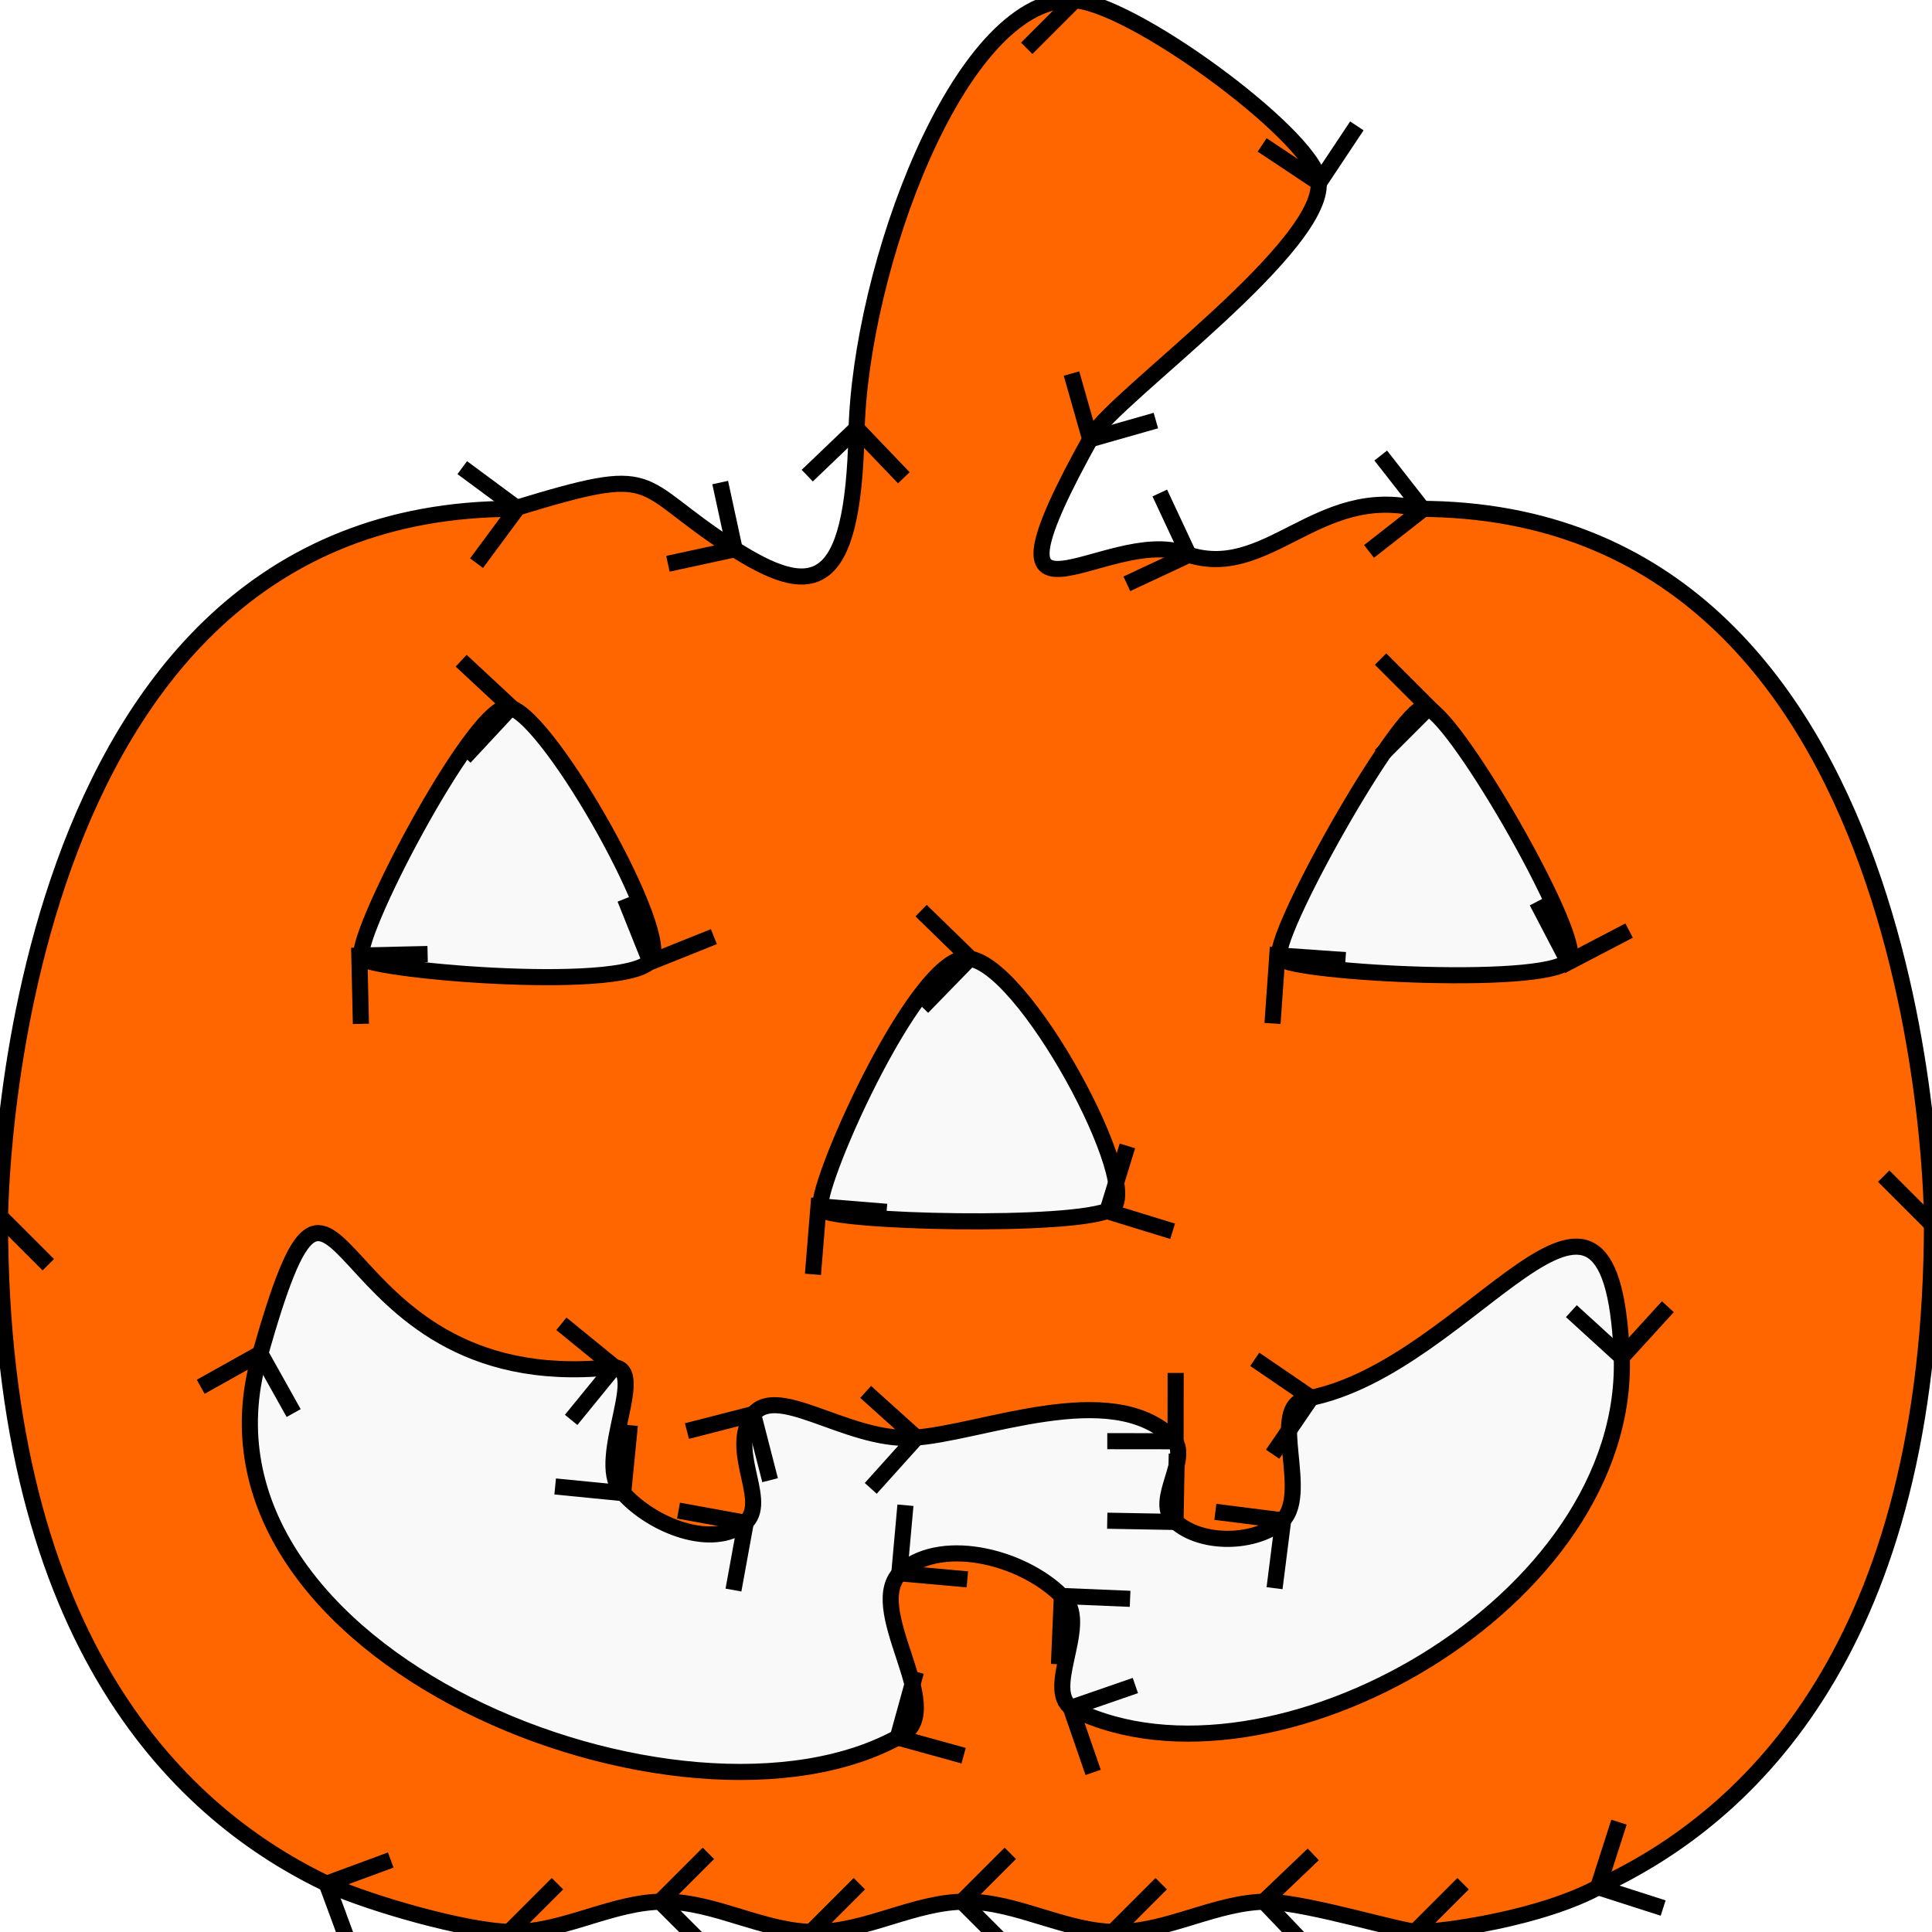
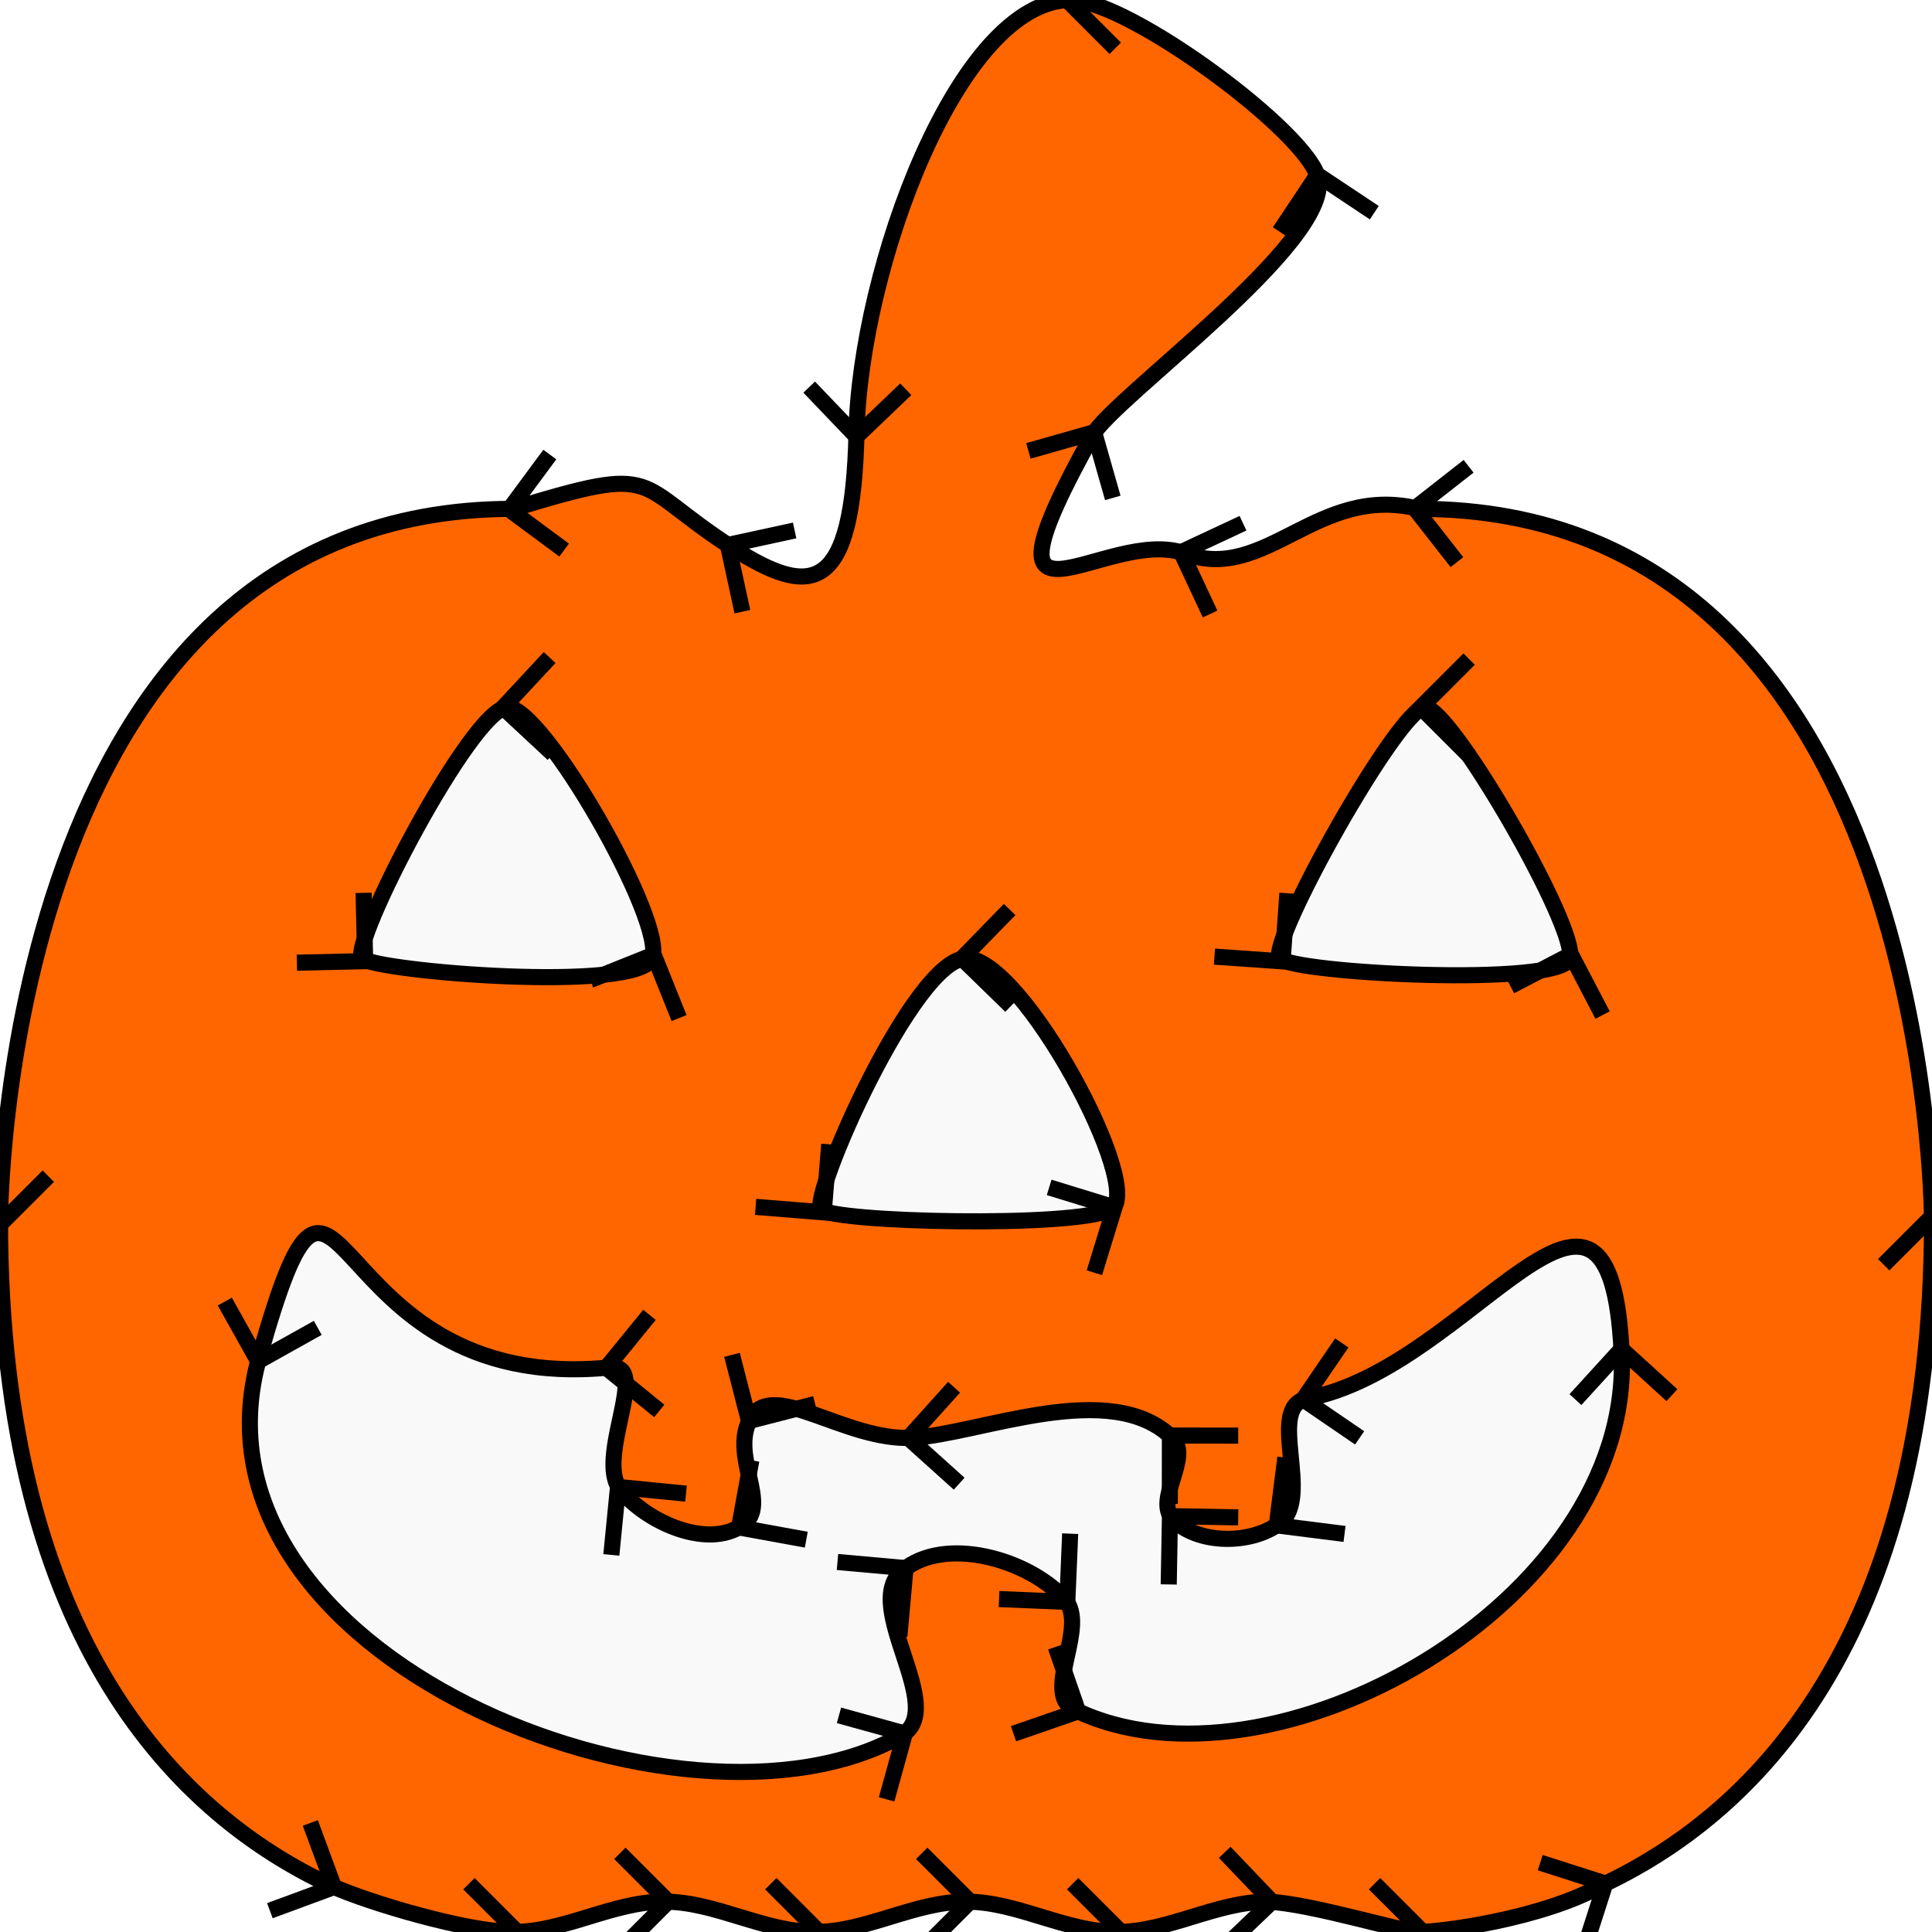
<svg xmlns="http://www.w3.org/2000/svg" width="1920" height="1920" viewBox="0 0 508 508" version="1.1" id="svg1">
  <defs id="defs1">
    <marker style="overflow:visible" id="ArrowWide" refX="0" refY="0" orient="auto-start-reverse" markerWidth="1" markerHeight="1" viewBox="0 0 1 1" preserveAspectRatio="xMidYMid">
      <path style="fill:none;stroke:context-stroke;stroke-width:1;stroke-linecap:butt" d="M 3,-3 0,0 3,3" transform="rotate(180,0.125,0)" id="path4" />
    </marker>
  </defs>
  <g id="layer2">
-     <path id="path3" style="display:inline;fill:#ff6600;stroke:#000000;stroke-width:4.233;stroke-dasharray:none;stroke-opacity:1;marker-mid:url(#ArrowWide)" d="m 281.608,0 c 15.132,0 62.599,35.033 65.007,47.017 3.384,16.838 -53.864,57.531 -59.447,67.555 -33.168,59.544 3.61,23.427 24.397,30.966 21.465,7.785 34.712,-18.381 61.498,-11.741 134.938,0 134.938,187.101 134.938,187.101 0,111.702 -48.087,156.696 -86.85,174.836 -15.512,8.721 -41.943,12.265 -48.086,12.265 -4.415,0 -28.12,-7.446 -39.688,-7.984 -13.494,-3e-5 -26.194,7.984 -39.688,7.984 -13.494,-3e-5 -26.193,-7.984 -39.687,-7.984 -13.494,-3e-5 -26.194,7.984 -39.688,7.984 -13.494,-3e-5 -26.193,-7.984 -39.687,-7.984 -13.494,-3e-5 -26.194,7.984 -39.688,7.984 -12.009,0 -37.971,-7.67 -48.087,-12.265 C 48.087,477.595 0,432.601 0,320.899 c 0,0 -2.65625e-6,-187.101 134.938,-187.101 39.519,-12.101 31.062,-6.849 57.346,10.062 21.28,13.692 31.994,12.337 32.925,-30.153 C 226.149,70.851 251.957,0 281.608,0 Z" />
+     <path id="path3" style="display:inline;fill:#ff6600;stroke:#000000;stroke-width:4.233;stroke-dasharray:none;stroke-opacity:1;marker-mid:url(#ArrowWide)" d="m 281.608,0 c -29.651,0 -55.459,70.851 -56.399,113.706 -0.932,42.49 -11.645,43.845 -32.925,30.153 C 166,126.948 174.457,121.697 134.938,133.798 -2.65625e-6,133.798 0,320.899 0,320.899 0,432.601 48.087,477.595 86.85,495.735 96.967,500.33 122.928,508 134.937,508 c 13.494,10e-6 26.194,-7.984 39.688,-7.984 13.494,3e-5 26.193,7.984 39.687,7.984 13.494,3e-5 26.194,-7.984 39.688,-7.984 13.494,3e-5 26.193,7.984 39.687,7.984 13.494,3e-5 26.194,-7.984 39.688,-7.984 11.568,0.538 35.272,7.984 39.688,7.984 6.143,10e-6 32.574,-3.543 48.086,-12.265 38.763,-18.14 86.85,-63.135 86.85,-174.836 0,0 0,-187.101 -134.938,-187.101 -26.786,-6.64 -40.033,19.526 -61.498,11.741 C 290.778,137.999 254,174.116 287.168,114.572 292.752,104.548 350,63.855 346.615,47.017 344.207,35.033 296.74,0 281.608,0 Z" />
  </g>
  <g id="layer1" style="display:inline">
-     <path id="path1" style="fill:#f9f9f9;stroke:#000000;stroke-width:4.233;stroke-dasharray:none;stroke-opacity:1;marker-mid:url(#ArrowWide)" d="m 133.35,185.999 c 9.356,-0.338 42.018,56.829 38.1,65.991 -3.918,9.162 -72.62,3.42 -76.2,0 -3.58,-3.42 28.744,-65.653 38.1,-65.991 z" />
-     <path id="path1-7" style="fill:#f9f9f9;stroke-width:4.233;stroke:#000000;stroke-opacity:1;stroke-dasharray:none;marker-mid:url(#ArrowWide)" d="m 374.65,185.999 c 6.823,0 40.498,58.349 38.1,65.991 -2.398,7.642 -72.789,3.927 -76.2,0 -3.411,-3.927 31.277,-65.991 38.1,-65.991 z" />
-     <path id="path1-0" style="fill:#f9f9f9;stroke:#000000;stroke-width:4.233;stroke-dasharray:none;stroke-opacity:1;marker-mid:url(#ArrowWide)" d="m 254,251.99 c 14.826,-0.196 47.422,61.051 38.1,65.991 -9.322,4.94 -73.295,3.42 -76.2,0 -2.905,-3.42 24.385,-65.81 38.1,-65.991 z" />
-     <path id="path2" style="fill:#f9f9f9;stroke-width:4.233;stroke:#000000;stroke-opacity:1;stroke-dasharray:none;marker-mid:url(#ArrowWide)" d="m 68.161,356.893 c 22.247,-78.662 14.563,10.53 92.314,2.643 10.736,-1.089 -4.141,23.917 2.702,32.26 7.046,8.59 22.891,15.546 32.029,9.226 7.783,-5.383 -3.61,-18.343 2.272,-28.298 5.882,-9.955 24.846,6.263 42.43,5.333 17.584,-0.93 52.335,-15.996 68.451,0.156 4.992,5.003 -4.907,16.117 0,21.204 6.528,6.767 20.759,6.775 28.19,1.013 8.815,-6.835 -3.797,-30.624 7.165,-32.686 43.357,-8.157 79.655,-77.692 82.679,-11.945 3.024,65.747 -92.397,118.74 -143.881,93.726 -8.759,-4.256 3.999,-21.931 -2.593,-29.099 -9.766,-10.619 -31.565,-16.678 -42.64,-7.431 -11.089,9.26 12.273,36.213 -0.294,43.34 C 180.174,488.552 45.914,435.555 68.161,356.893 Z" />
+     <path id="path1" style="fill:#f9f9f9;stroke:#000000;stroke-width:4.233;stroke-dasharray:none;stroke-opacity:1;marker-mid:url(#ArrowWide)" d="m 133.35,185.999 c -9.356,0.338 -41.68,62.571 -38.1,65.991 3.58,3.42 72.282,9.162 76.2,0 3.918,-9.162 -28.744,-66.329 -38.1,-65.991 z" />
+     <path id="path1-7" style="fill:#f9f9f9;stroke-width:4.233;stroke:#000000;stroke-opacity:1;stroke-dasharray:none;marker-mid:url(#ArrowWide)" d="m 374.65,185.999 c -6.823,0 -41.511,62.065 -38.1,65.991 3.411,3.927 73.802,7.642 76.2,0 2.398,-7.642 -31.277,-65.991 -38.1,-65.991 z" />
+     <path id="path1-0" style="fill:#f9f9f9;stroke:#000000;stroke-width:4.233;stroke-dasharray:none;stroke-opacity:1;marker-mid:url(#ArrowWide)" d="m 254,251.99 c -13.715,0.181 -41.005,62.571 -38.1,65.991 2.905,3.42 66.878,4.94 76.2,0 9.322,-4.94 -23.273,-66.187 -38.1,-65.991 z" />
+     <path id="path2" style="fill:#f9f9f9;stroke-width:4.233;stroke:#000000;stroke-opacity:1;stroke-dasharray:none;marker-mid:url(#ArrowWide)" d="m 68.161,356.893 c -22.247,78.662 112.012,131.659 168.826,99.443 12.567,-7.126 -10.795,-34.08 0.294,-43.34 11.074,-9.247 32.873,-3.189 42.64,7.431 6.592,7.168 -6.166,24.843 2.593,29.099 51.484,25.014 146.905,-27.979 143.881,-93.726 -3.024,-65.747 -39.322,3.788 -82.679,11.945 -10.962,2.062 1.65,25.851 -7.165,32.686 -7.431,5.762 -21.662,5.754 -28.19,-1.013 -4.907,-5.087 4.992,-16.2 0,-21.204 -16.116,-16.153 -50.867,-1.086 -68.451,-0.156 -17.584,0.93 -36.548,-15.289 -42.43,-5.333 -5.882,9.955 5.51,22.915 -2.272,28.298 -9.138,6.32 -24.983,-0.635 -32.029,-9.226 -6.844,-8.343 8.034,-33.349 -2.702,-32.26 -77.751,7.886 -70.067,-81.305 -92.314,-2.643 z" />
  </g>
</svg>
